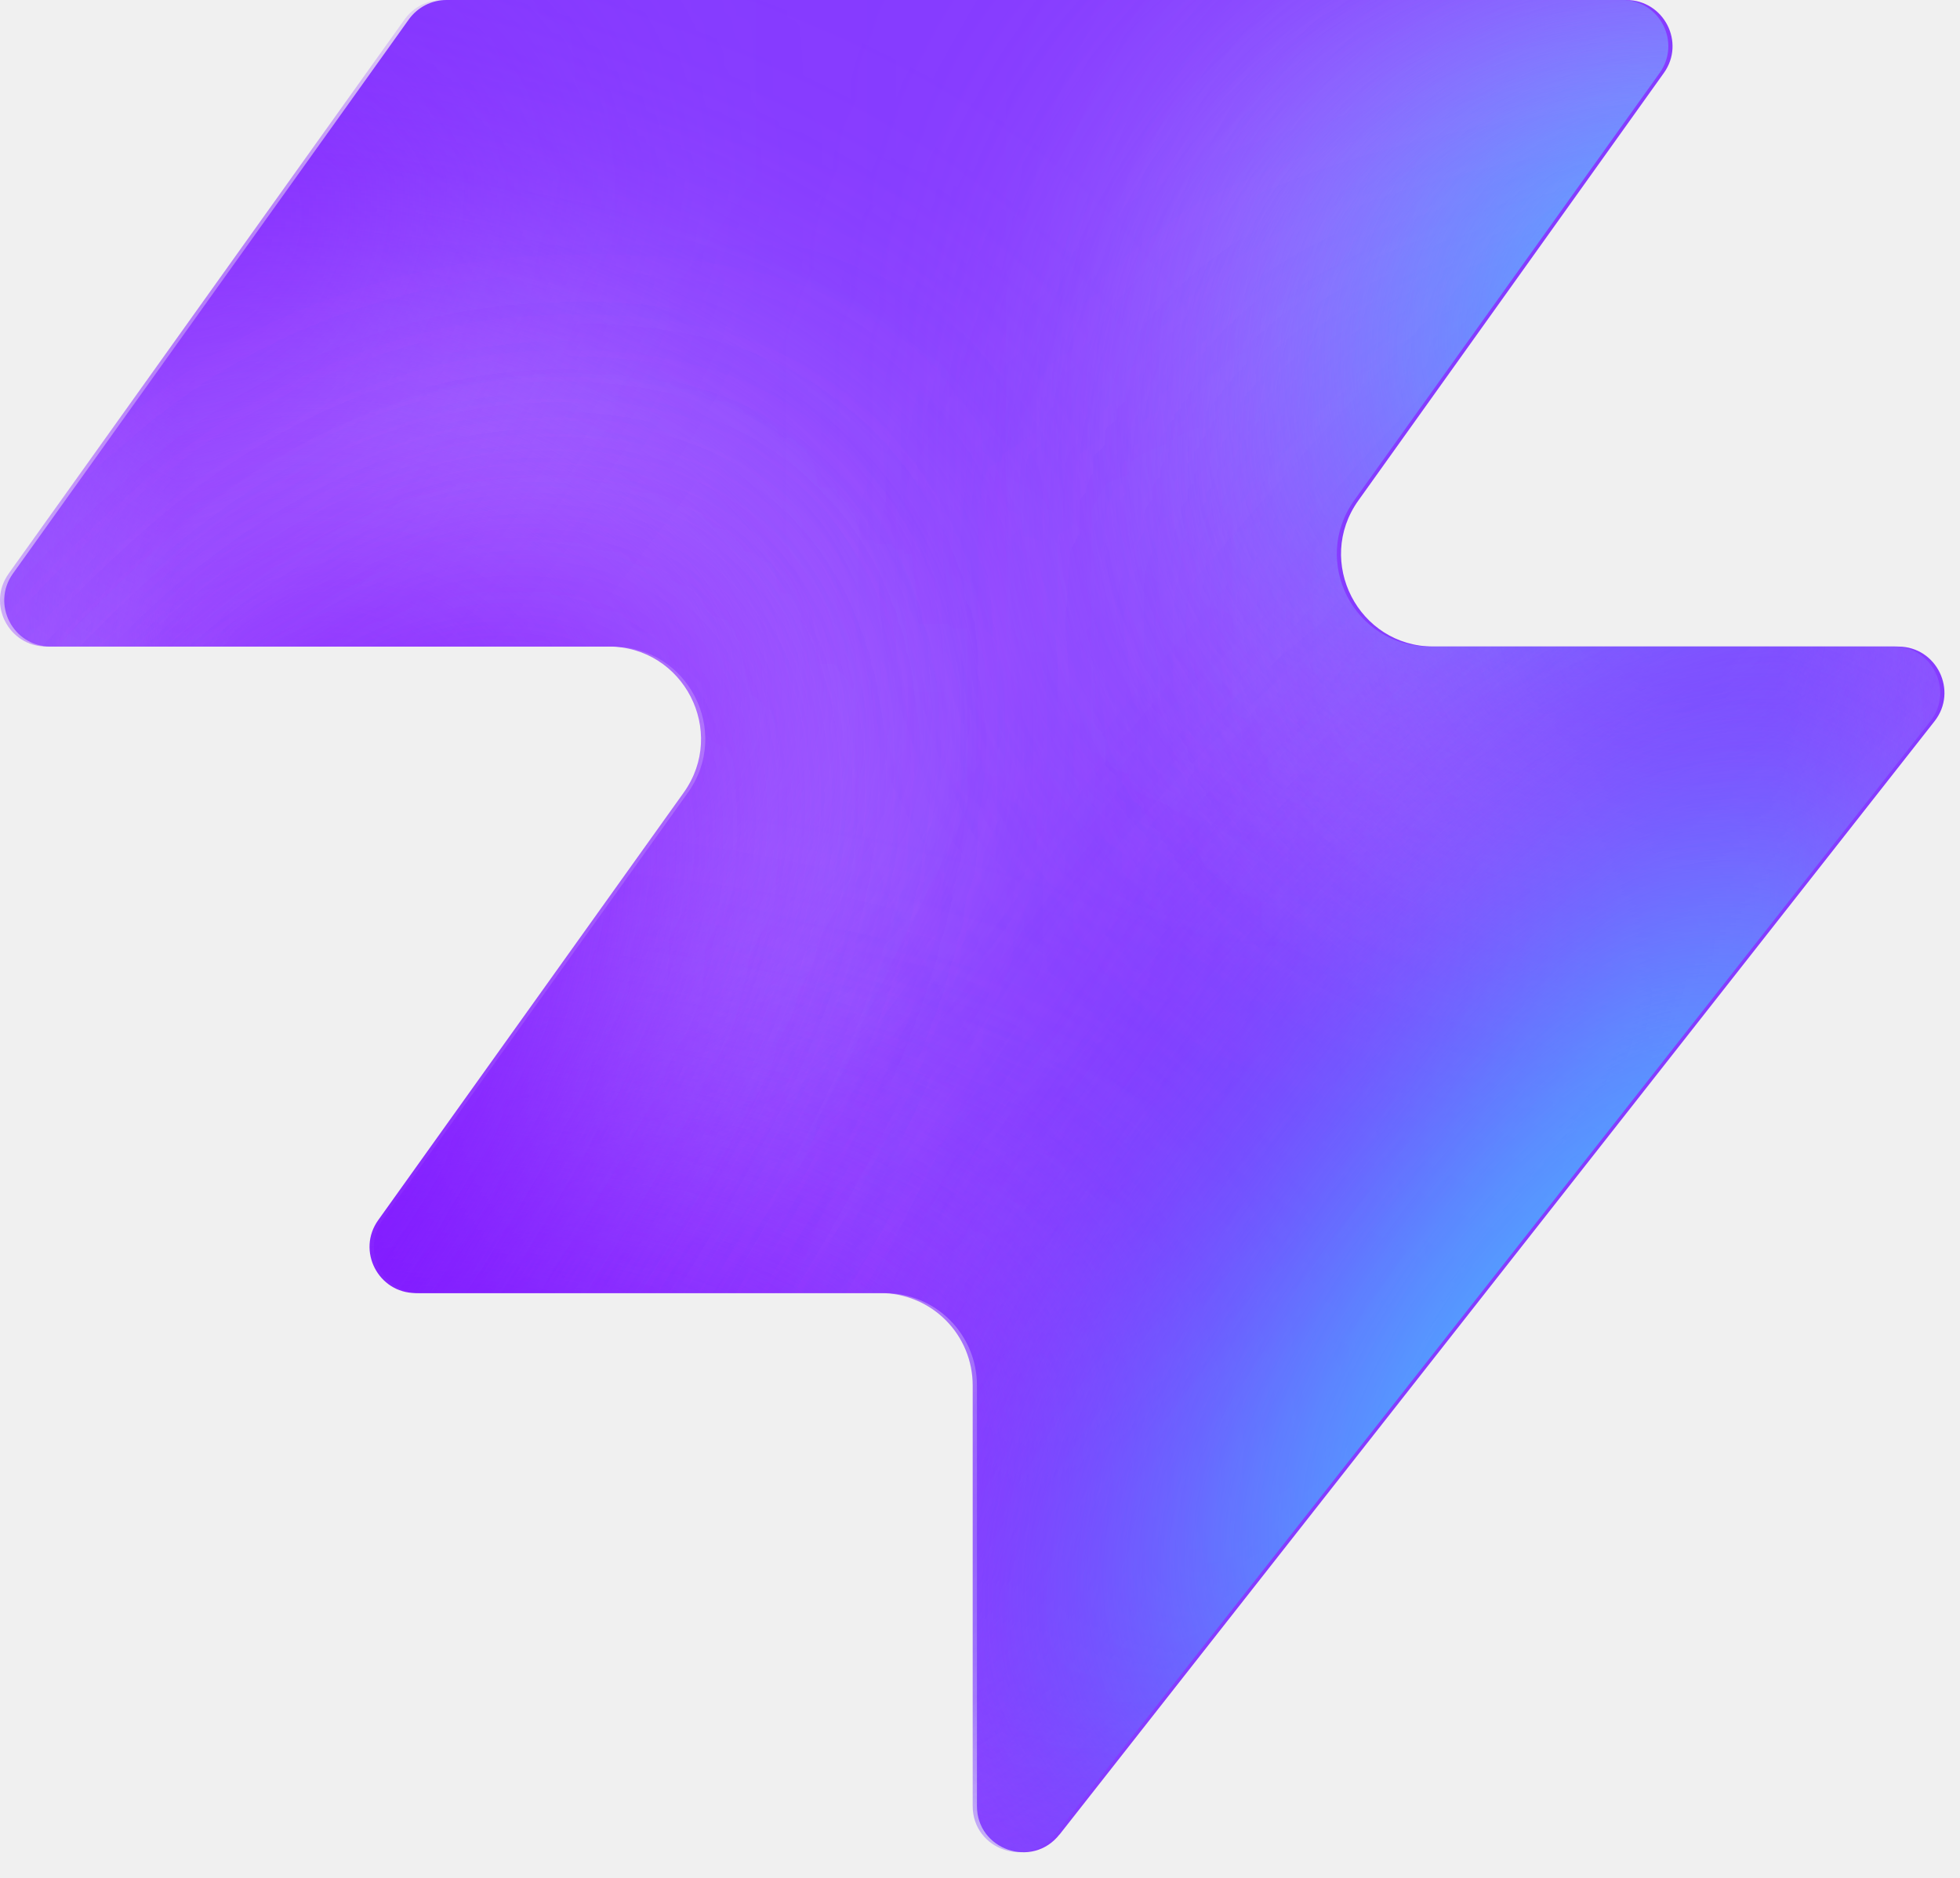
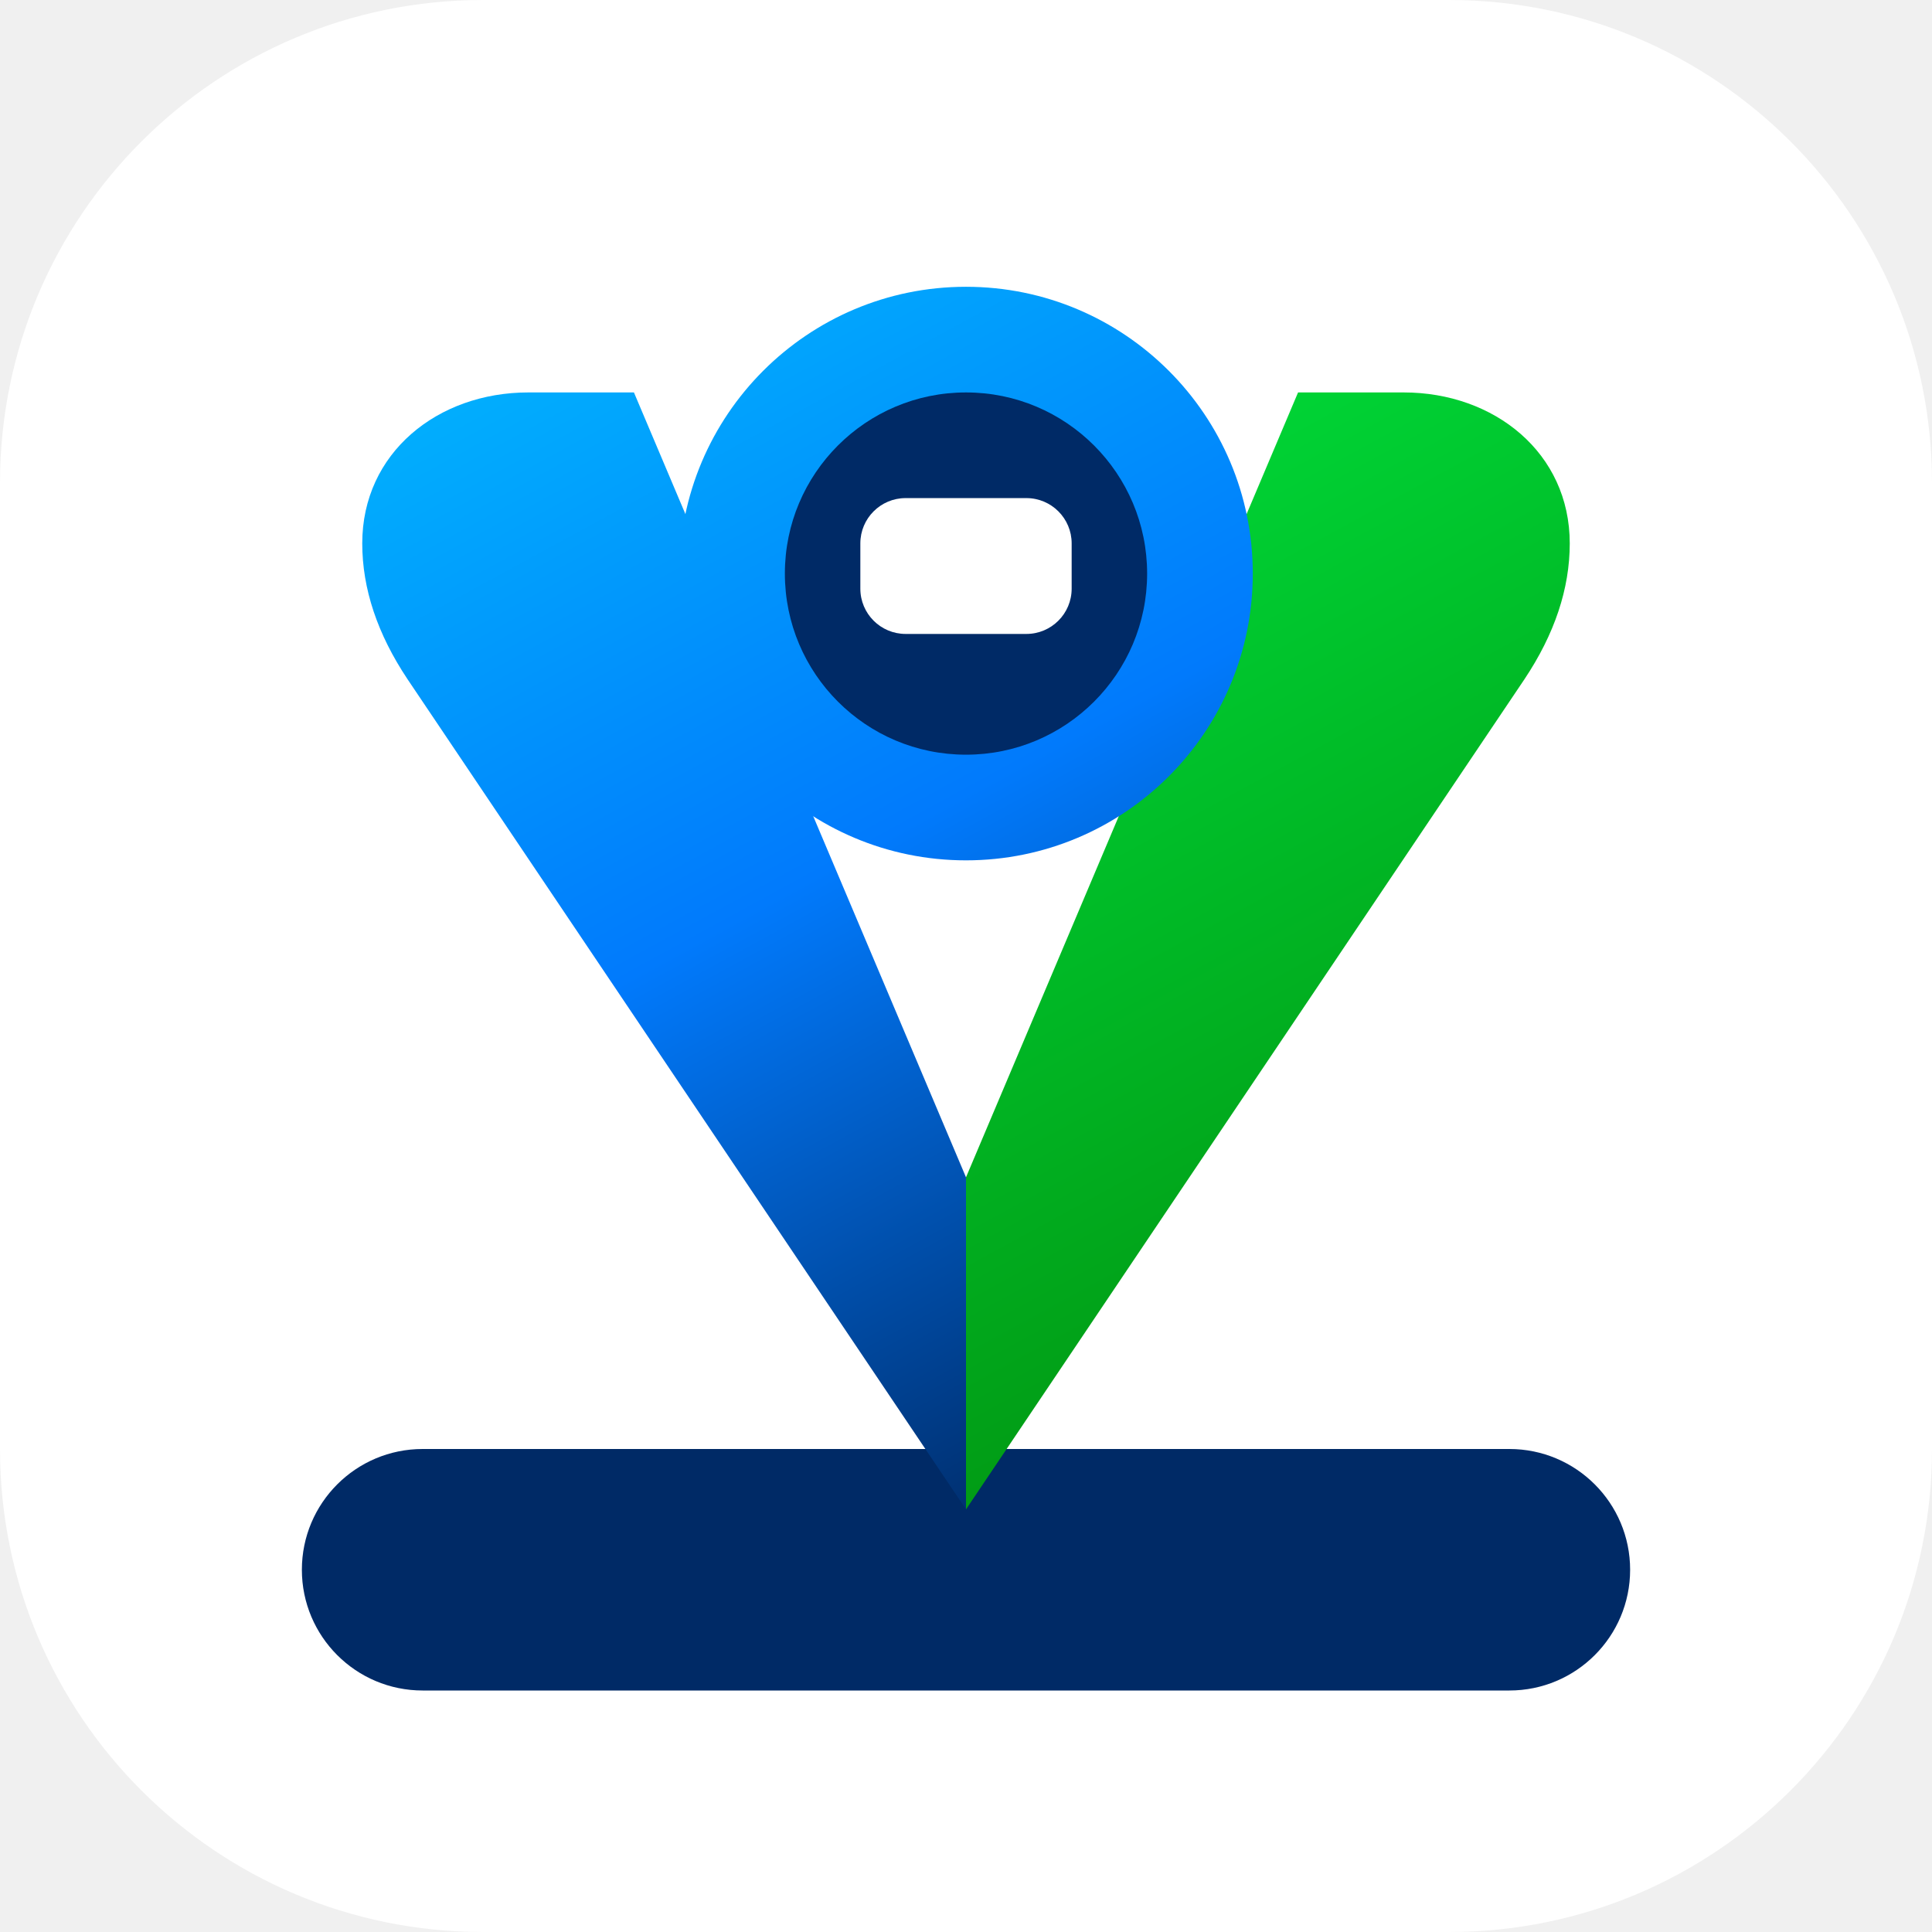
- <svg xmlns="http://www.w3.org/2000/svg" width="48" height="46" fill="none" viewBox="0 0 48 46">
-   <path fill="#863bff" d="M25.946 44.938c-.664.845-2.021.375-2.021-.698V33.937a2.26 2.26 0 0 0-2.262-2.262H10.287c-.92 0-1.456-1.04-.92-1.788l7.48-10.471c1.07-1.497 0-3.578-1.842-3.578H1.237c-.92 0-1.456-1.04-.92-1.788L10.013.474c.214-.297.556-.474.92-.474h28.894c.92 0 1.456 1.04.92 1.788l-7.48 10.471c-1.07 1.498 0 3.579 1.842 3.579h11.377c.943 0 1.473 1.088.89 1.83L25.947 44.94z" style="fill:#863bff;fill:color(display-p3 .525 .23 1);fill-opacity:1" />
-   <mask id="a" width="48" height="46" x="0" y="0" maskUnits="userSpaceOnUse" style="mask-type:alpha">
-     <path fill="#000" d="M25.842 44.938c-.664.844-2.021.375-2.021-.698V33.937a2.26 2.26 0 0 0-2.262-2.262H10.183c-.92 0-1.456-1.04-.92-1.788l7.48-10.471c1.07-1.498 0-3.579-1.842-3.579H1.133c-.92 0-1.456-1.04-.92-1.787L9.91.473c.214-.297.556-.474.92-.474h28.894c.92 0 1.456 1.04.92 1.788l-7.48 10.471c-1.07 1.498 0 3.578 1.842 3.578h11.377c.943 0 1.473 1.088.89 1.832L25.843 44.94z" style="fill:#000;fill-opacity:1" />
-   </mask>
-   <g mask="url(#a)">
-     <g filter="url(#b)">
-       <ellipse cx="5.508" cy="14.704" fill="#ede6ff" rx="5.508" ry="14.704" style="fill:#ede6ff;fill:color(display-p3 .927 .903 1);fill-opacity:1" transform="matrix(.00324 1 1 -.00324 -4.47 31.516)" />
-     </g>
-     <g filter="url(#c)">
-       <ellipse cx="10.399" cy="29.851" fill="#ede6ff" rx="10.399" ry="29.851" style="fill:#ede6ff;fill:color(display-p3 .927 .903 1);fill-opacity:1" transform="matrix(.00324 1 1 -.00324 -39.328 7.883)" />
-     </g>
-     <g filter="url(#d)">
-       <ellipse cx="5.508" cy="30.487" fill="#7e14ff" rx="5.508" ry="30.487" style="fill:#7e14ff;fill:color(display-p3 .492 .077 1);fill-opacity:1" transform="rotate(89.814 -25.913 -14.639)scale(1 -1)" />
-     </g>
-     <g filter="url(#e)">
-       <ellipse cx="5.508" cy="30.599" fill="#7e14ff" rx="5.508" ry="30.599" style="fill:#7e14ff;fill:color(display-p3 .492 .077 1);fill-opacity:1" transform="rotate(89.814 -32.644 -3.334)scale(1 -1)" />
-     </g>
-     <g filter="url(#f)">
-       <ellipse cx="5.508" cy="30.599" fill="#7e14ff" rx="5.508" ry="30.599" style="fill:#7e14ff;fill:color(display-p3 .492 .077 1);fill-opacity:1" transform="matrix(.00324 1 1 -.00324 -34.34 30.47)" />
-     </g>
-     <g filter="url(#g)">
-       <ellipse cx="14.072" cy="22.078" fill="#ede6ff" rx="14.072" ry="22.078" style="fill:#ede6ff;fill:color(display-p3 .927 .903 1);fill-opacity:1" transform="rotate(93.35 24.506 48.493)scale(-1 1)" />
-     </g>
-     <g filter="url(#h)">
-       <ellipse cx="3.47" cy="21.501" fill="#7e14ff" rx="3.47" ry="21.501" style="fill:#7e14ff;fill:color(display-p3 .492 .077 1);fill-opacity:1" transform="rotate(89.009 28.708 47.59)scale(-1 1)" />
-     </g>
-     <g filter="url(#i)">
-       <ellipse cx="3.47" cy="21.501" fill="#7e14ff" rx="3.47" ry="21.501" style="fill:#7e14ff;fill:color(display-p3 .492 .077 1);fill-opacity:1" transform="rotate(89.009 28.708 47.59)scale(-1 1)" />
-     </g>
-     <g filter="url(#j)">
-       <ellipse cx=".387" cy="8.972" fill="#7e14ff" rx="4.407" ry="29.108" style="fill:#7e14ff;fill:color(display-p3 .492 .077 1);fill-opacity:1" transform="rotate(39.51 .387 8.972)" />
-     </g>
-     <g filter="url(#k)">
-       <ellipse cx="47.523" cy="-6.092" fill="#7e14ff" rx="4.407" ry="29.108" style="fill:#7e14ff;fill:color(display-p3 .492 .077 1);fill-opacity:1" transform="rotate(37.892 47.523 -6.092)" />
-     </g>
-     <g filter="url(#l)">
-       <ellipse cx="41.412" cy="6.333" fill="#47bfff" rx="5.971" ry="9.665" style="fill:#47bfff;fill:color(display-p3 .28 .748 1);fill-opacity:1" transform="rotate(37.892 41.412 6.333)" />
-     </g>
-     <g filter="url(#m)">
-       <ellipse cx="-1.879" cy="38.332" fill="#7e14ff" rx="4.407" ry="29.108" style="fill:#7e14ff;fill:color(display-p3 .492 .077 1);fill-opacity:1" transform="rotate(37.892 -1.88 38.332)" />
-     </g>
-     <g filter="url(#n)">
-       <ellipse cx="-1.879" cy="38.332" fill="#7e14ff" rx="4.407" ry="29.108" style="fill:#7e14ff;fill:color(display-p3 .492 .077 1);fill-opacity:1" transform="rotate(37.892 -1.88 38.332)" />
-     </g>
-     <g filter="url(#o)">
-       <ellipse cx="35.651" cy="29.907" fill="#7e14ff" rx="4.407" ry="29.108" style="fill:#7e14ff;fill:color(display-p3 .492 .077 1);fill-opacity:1" transform="rotate(37.892 35.651 29.907)" />
-     </g>
-     <g filter="url(#p)">
-       <ellipse cx="38.418" cy="32.4" fill="#47bfff" rx="5.971" ry="15.297" style="fill:#47bfff;fill:color(display-p3 .28 .748 1);fill-opacity:1" transform="rotate(37.892 38.418 32.4)" />
-     </g>
-   </g>
+ <svg xmlns="http://www.w3.org/2000/svg" viewBox="0 0 64 64" fill="none">
  <defs>
-     <filter id="b" width="60.045" height="41.654" x="-19.77" y="16.149" color-interpolation-filters="sRGB" filterUnits="userSpaceOnUse">
-       <feFlood flood-opacity="0" result="BackgroundImageFix" />
-       <feBlend in="SourceGraphic" in2="BackgroundImageFix" result="shape" />
-       <feGaussianBlur result="effect1_foregroundBlur_2002_17158" stdDeviation="7.659" />
-     </filter>
-     <filter id="c" width="90.34" height="51.437" x="-54.613" y="-7.533" color-interpolation-filters="sRGB" filterUnits="userSpaceOnUse">
-       <feFlood flood-opacity="0" result="BackgroundImageFix" />
-       <feBlend in="SourceGraphic" in2="BackgroundImageFix" result="shape" />
-       <feGaussianBlur result="effect1_foregroundBlur_2002_17158" stdDeviation="7.659" />
-     </filter>
-     <filter id="d" width="79.355" height="29.4" x="-49.64" y="2.03" color-interpolation-filters="sRGB" filterUnits="userSpaceOnUse">
-       <feFlood flood-opacity="0" result="BackgroundImageFix" />
-       <feBlend in="SourceGraphic" in2="BackgroundImageFix" result="shape" />
-       <feGaussianBlur result="effect1_foregroundBlur_2002_17158" stdDeviation="4.596" />
-     </filter>
-     <filter id="e" width="79.579" height="29.4" x="-45.045" y="20.029" color-interpolation-filters="sRGB" filterUnits="userSpaceOnUse">
-       <feFlood flood-opacity="0" result="BackgroundImageFix" />
-       <feBlend in="SourceGraphic" in2="BackgroundImageFix" result="shape" />
-       <feGaussianBlur result="effect1_foregroundBlur_2002_17158" stdDeviation="4.596" />
-     </filter>
-     <filter id="f" width="79.579" height="29.4" x="-43.513" y="21.178" color-interpolation-filters="sRGB" filterUnits="userSpaceOnUse">
-       <feFlood flood-opacity="0" result="BackgroundImageFix" />
-       <feBlend in="SourceGraphic" in2="BackgroundImageFix" result="shape" />
-       <feGaussianBlur result="effect1_foregroundBlur_2002_17158" stdDeviation="4.596" />
-     </filter>
-     <filter id="g" width="74.749" height="58.852" x="15.756" y="-17.901" color-interpolation-filters="sRGB" filterUnits="userSpaceOnUse">
-       <feFlood flood-opacity="0" result="BackgroundImageFix" />
-       <feBlend in="SourceGraphic" in2="BackgroundImageFix" result="shape" />
-       <feGaussianBlur result="effect1_foregroundBlur_2002_17158" stdDeviation="7.659" />
-     </filter>
-     <filter id="h" width="61.377" height="25.362" x="23.548" y="2.284" color-interpolation-filters="sRGB" filterUnits="userSpaceOnUse">
-       <feFlood flood-opacity="0" result="BackgroundImageFix" />
-       <feBlend in="SourceGraphic" in2="BackgroundImageFix" result="shape" />
-       <feGaussianBlur result="effect1_foregroundBlur_2002_17158" stdDeviation="4.596" />
-     </filter>
-     <filter id="i" width="61.377" height="25.362" x="23.548" y="2.284" color-interpolation-filters="sRGB" filterUnits="userSpaceOnUse">
-       <feFlood flood-opacity="0" result="BackgroundImageFix" />
-       <feBlend in="SourceGraphic" in2="BackgroundImageFix" result="shape" />
-       <feGaussianBlur result="effect1_foregroundBlur_2002_17158" stdDeviation="4.596" />
-     </filter>
-     <filter id="j" width="56.045" height="63.649" x="-27.636" y="-22.853" color-interpolation-filters="sRGB" filterUnits="userSpaceOnUse">
-       <feFlood flood-opacity="0" result="BackgroundImageFix" />
-       <feBlend in="SourceGraphic" in2="BackgroundImageFix" result="shape" />
-       <feGaussianBlur result="effect1_foregroundBlur_2002_17158" stdDeviation="4.596" />
-     </filter>
-     <filter id="k" width="54.814" height="64.646" x="20.116" y="-38.415" color-interpolation-filters="sRGB" filterUnits="userSpaceOnUse">
-       <feFlood flood-opacity="0" result="BackgroundImageFix" />
-       <feBlend in="SourceGraphic" in2="BackgroundImageFix" result="shape" />
-       <feGaussianBlur result="effect1_foregroundBlur_2002_17158" stdDeviation="4.596" />
-     </filter>
-     <filter id="l" width="33.541" height="35.313" x="24.641" y="-11.323" color-interpolation-filters="sRGB" filterUnits="userSpaceOnUse">
-       <feFlood flood-opacity="0" result="BackgroundImageFix" />
-       <feBlend in="SourceGraphic" in2="BackgroundImageFix" result="shape" />
-       <feGaussianBlur result="effect1_foregroundBlur_2002_17158" stdDeviation="4.596" />
-     </filter>
-     <filter id="m" width="54.814" height="64.646" x="-29.286" y="6.009" color-interpolation-filters="sRGB" filterUnits="userSpaceOnUse">
-       <feFlood flood-opacity="0" result="BackgroundImageFix" />
-       <feBlend in="SourceGraphic" in2="BackgroundImageFix" result="shape" />
-       <feGaussianBlur result="effect1_foregroundBlur_2002_17158" stdDeviation="4.596" />
-     </filter>
-     <filter id="n" width="54.814" height="64.646" x="-29.286" y="6.009" color-interpolation-filters="sRGB" filterUnits="userSpaceOnUse">
-       <feFlood flood-opacity="0" result="BackgroundImageFix" />
-       <feBlend in="SourceGraphic" in2="BackgroundImageFix" result="shape" />
-       <feGaussianBlur result="effect1_foregroundBlur_2002_17158" stdDeviation="4.596" />
-     </filter>
-     <filter id="o" width="54.814" height="64.646" x="8.244" y="-2.416" color-interpolation-filters="sRGB" filterUnits="userSpaceOnUse">
-       <feFlood flood-opacity="0" result="BackgroundImageFix" />
-       <feBlend in="SourceGraphic" in2="BackgroundImageFix" result="shape" />
-       <feGaussianBlur result="effect1_foregroundBlur_2002_17158" stdDeviation="4.596" />
-     </filter>
-     <filter id="p" width="39.409" height="43.623" x="18.713" y="10.588" color-interpolation-filters="sRGB" filterUnits="userSpaceOnUse">
-       <feFlood flood-opacity="0" result="BackgroundImageFix" />
-       <feBlend in="SourceGraphic" in2="BackgroundImageFix" result="shape" />
-       <feGaussianBlur result="effect1_foregroundBlur_2002_17158" stdDeviation="4.596" />
-     </filter>
+     <linearGradient id="vagaBlue" x1="8" y1="8" x2="32" y2="52" gradientUnits="userSpaceOnUse">
+       <stop offset="0%" stop-color="#01C3FD" />
+       <stop offset="55%" stop-color="#017AFC" />
+       <stop offset="100%" stop-color="#002A66" />
+     </linearGradient>
+     <linearGradient id="goGreen" x1="32" y1="8" x2="56" y2="52" gradientUnits="userSpaceOnUse">
+       <stop offset="0%" stop-color="#00E640" />
+       <stop offset="100%" stop-color="#018206" />
+     </linearGradient>
  </defs>
+   <rect width="64" height="64" rx="16" fill="#FFFFFF" />
+   <rect x="10" y="48" width="44" height="8" rx="4" fill="#002A66" />
+   <path d="M12 18c0-3 2.5-5 5.5-5h3.5l11 26V50L13.5 22.5C12.5 21 12 19.5 12 18Z" fill="url(#vagaBlue)" />
+   <path d="M52 18c0-3-2.5-5-5.5-5H43L32 39v11l18.5-27.5c1-1.5 1.5-3 1.5-4.5Z" fill="url(#goGreen)" />
+   <circle cx="32" cy="19" r="9.5" fill="url(#vagaBlue)" />
+   <circle cx="32" cy="19" r="6" fill="#002A66" />
+   <rect x="28.5" y="16.5" width="7" height="4.5" rx="1.5" fill="#FFFFFF" />
</svg>
